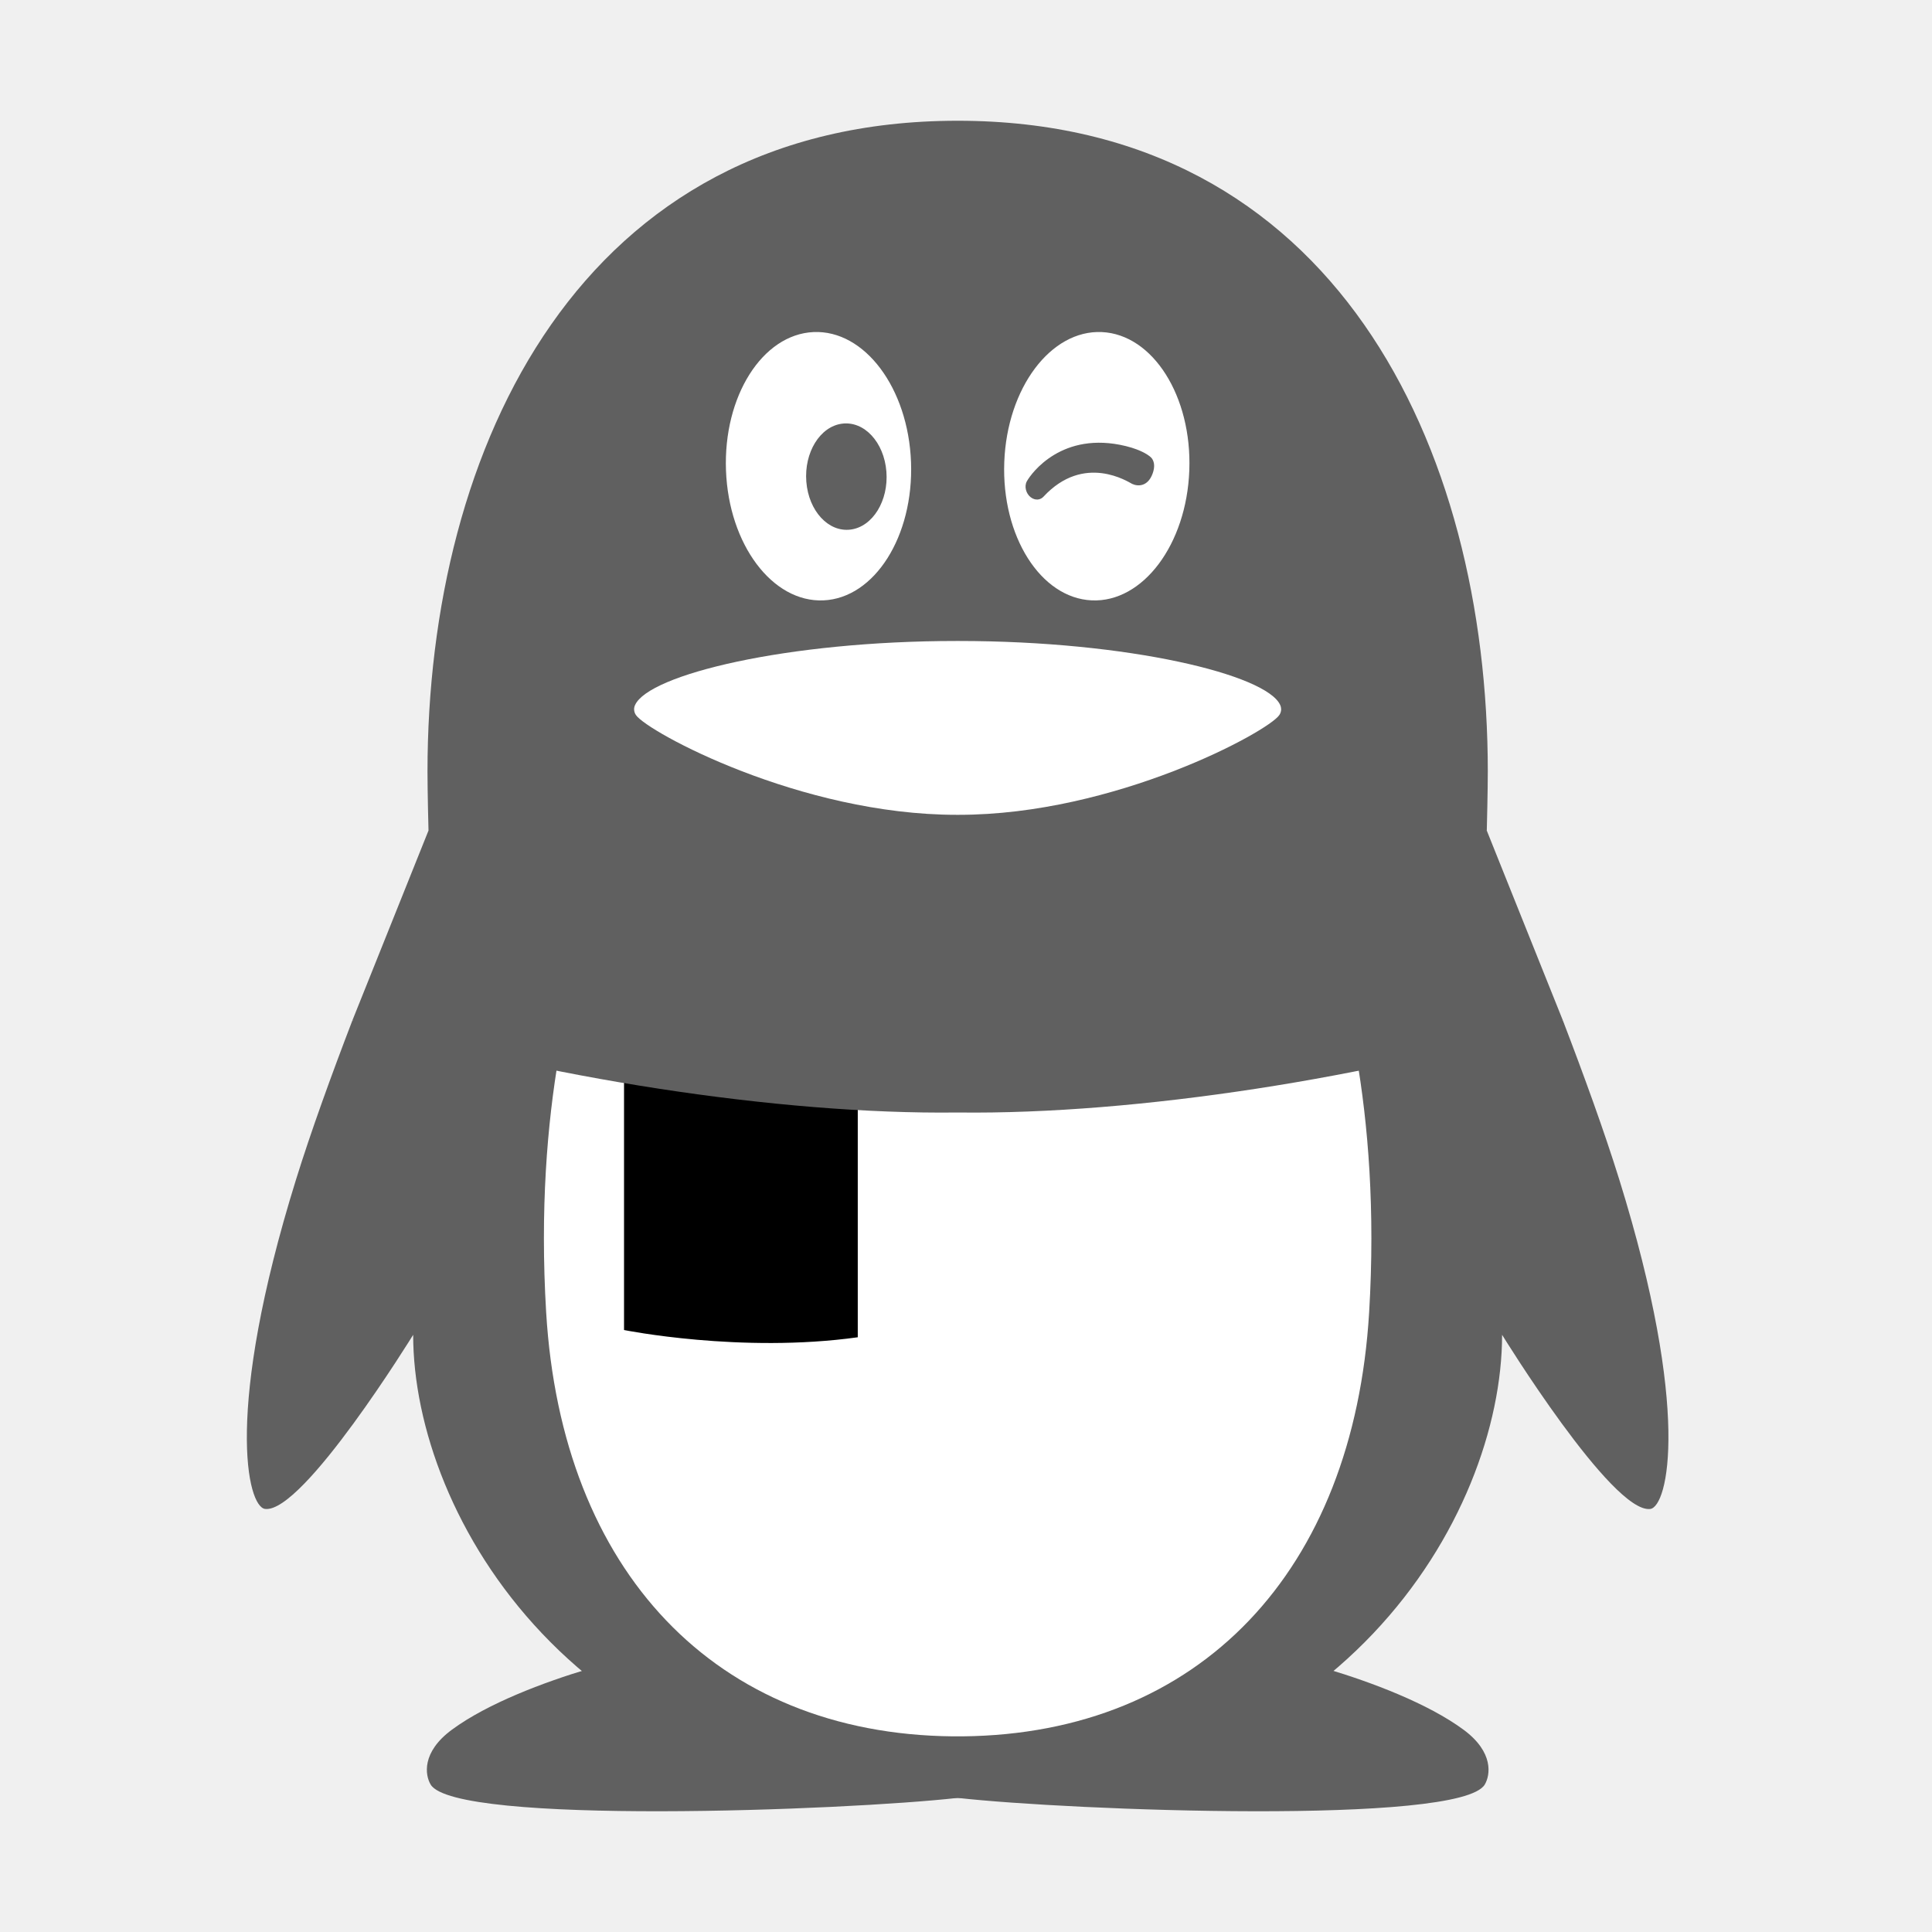
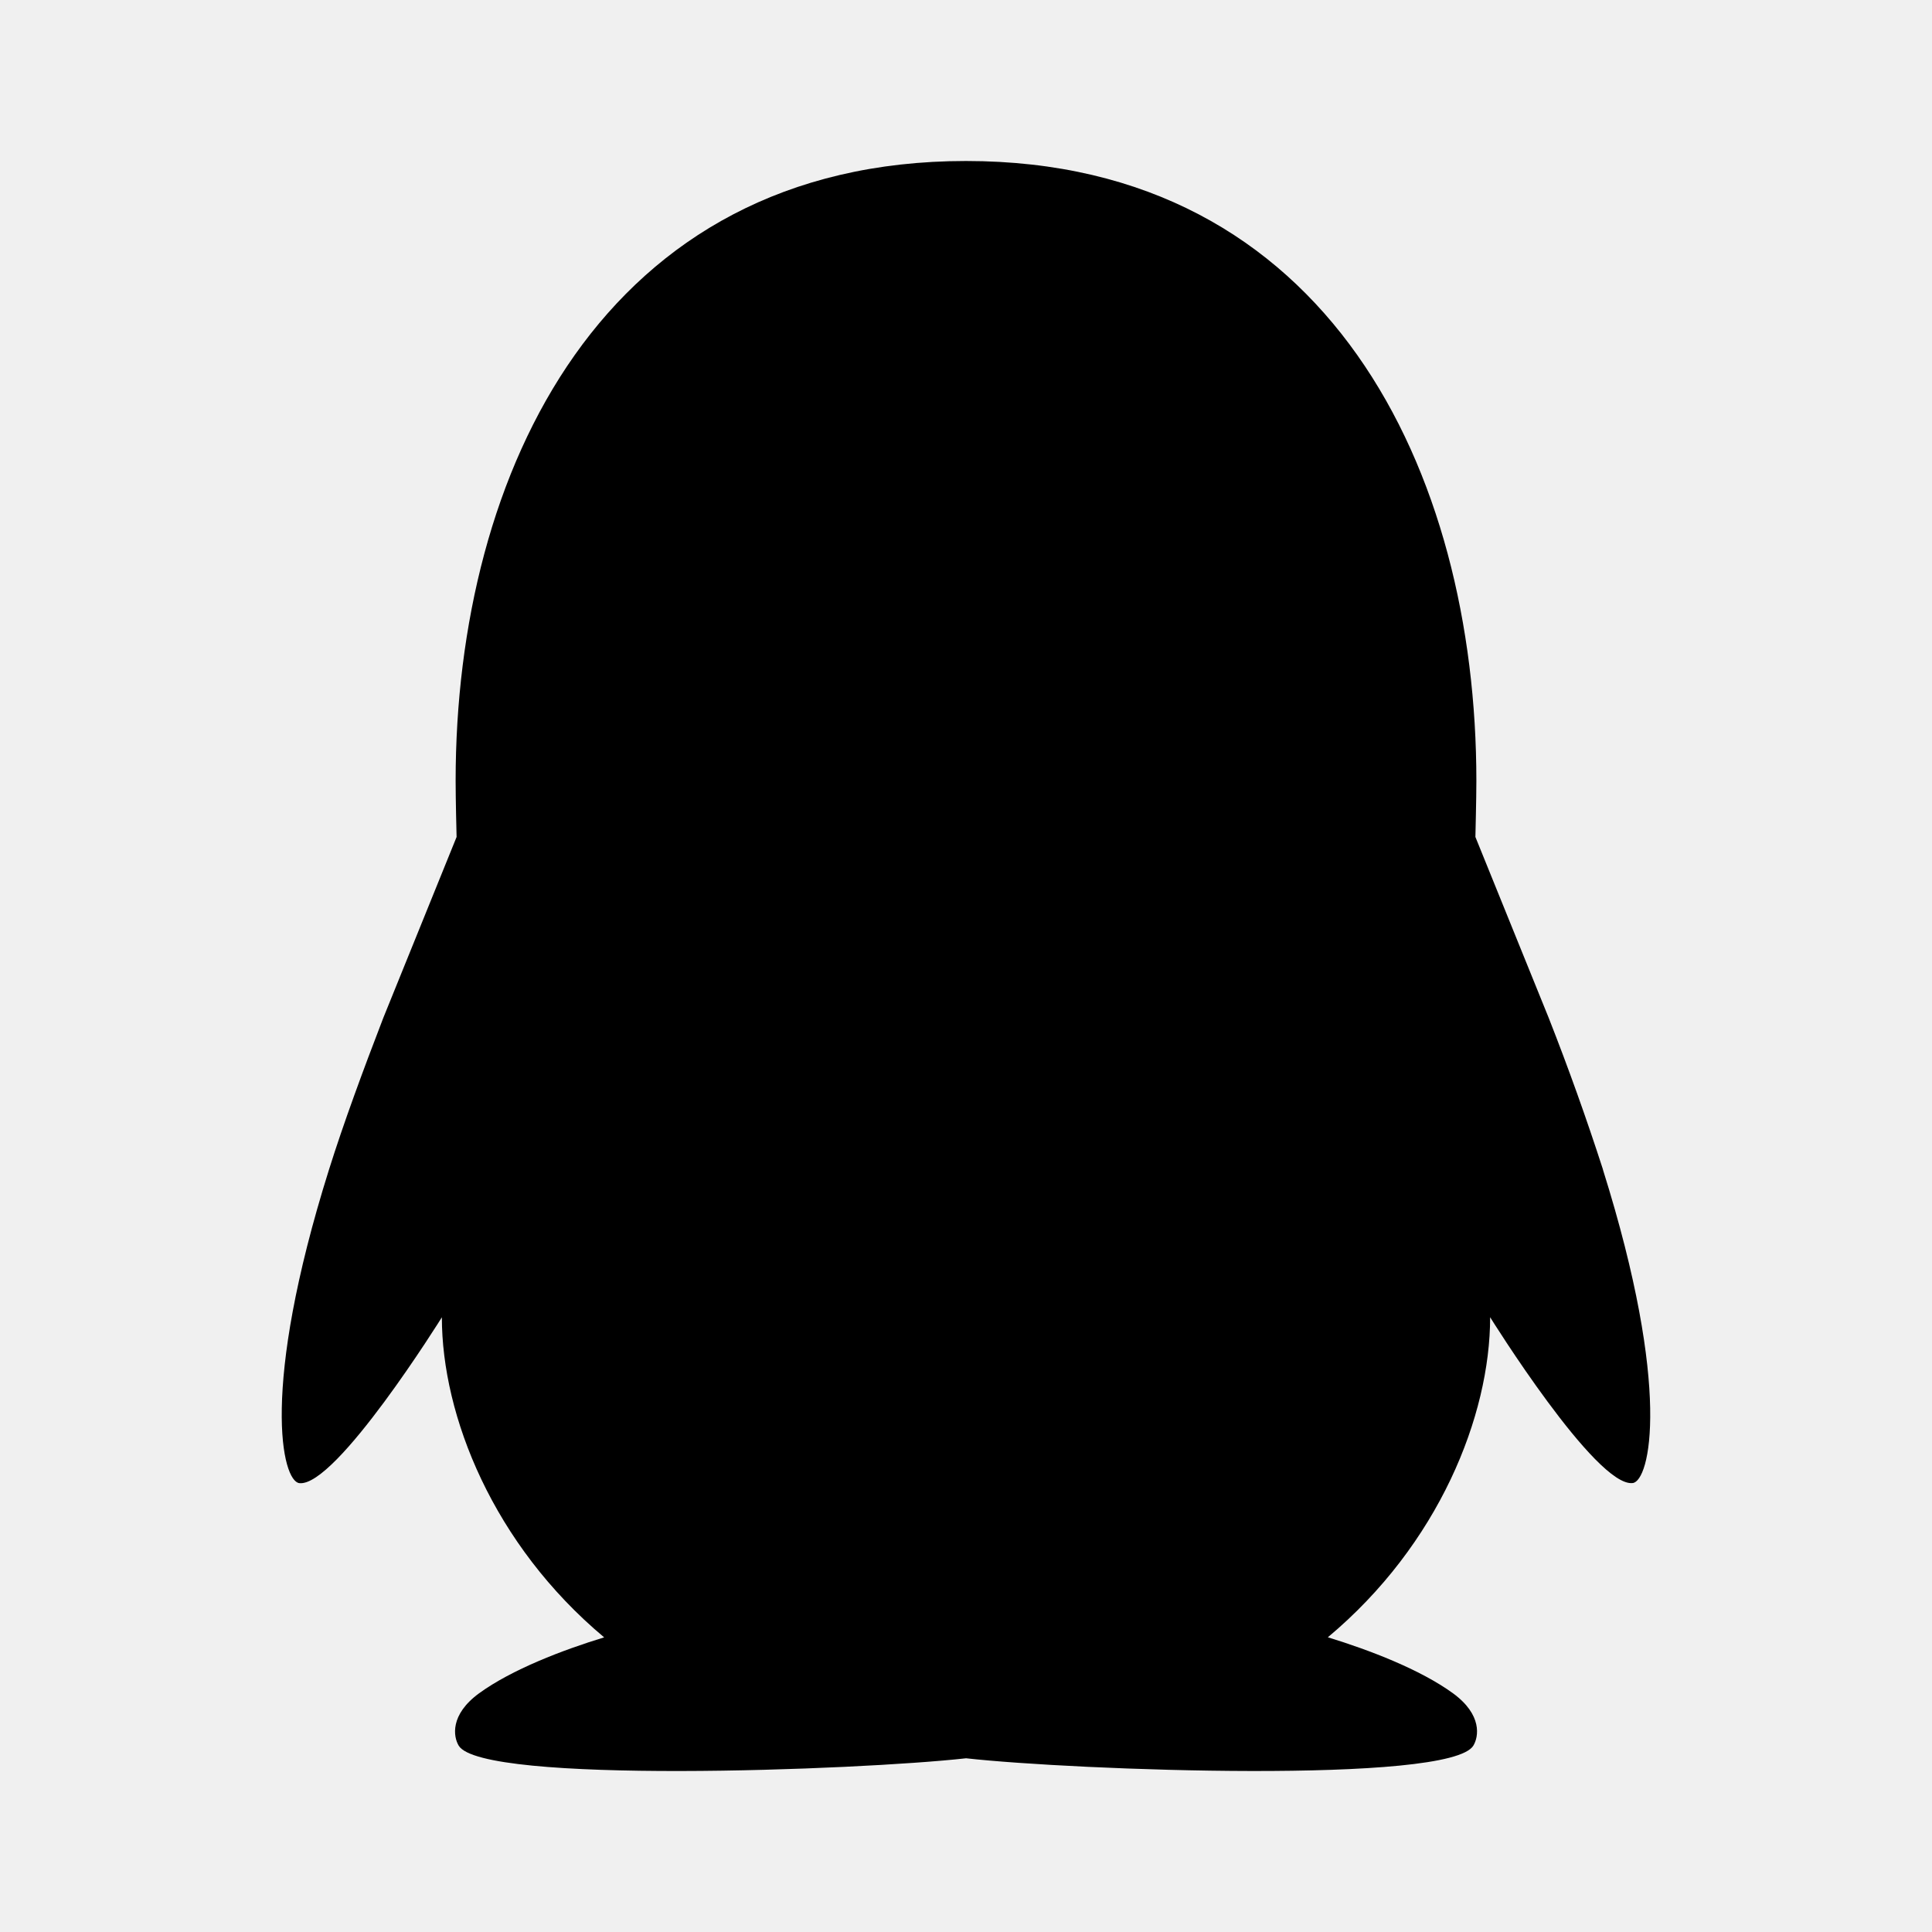
- <svg xmlns="http://www.w3.org/2000/svg" width="32px" height="32px" viewBox="0 0 48 48" fill="none">
-   <path d="M23.794 44.518C20.135 44.518 16.777 43.293 14.615 41.465C13.517 41.793 12.113 42.32 11.226 42.975C10.467 43.535 10.562 44.106 10.699 44.336C11.299 45.349 20.995 44.983 23.794 44.668V44.518ZM23.794 44.518C27.453 44.518 30.81 43.293 32.973 41.465C34.07 41.793 35.475 42.32 36.362 42.975C37.12 43.535 37.025 44.106 36.889 44.336C36.288 45.349 26.593 44.983 23.794 44.668V44.518Z" fill="#606060" />
-   <path d="M23.814 22.591C29.856 22.55 34.698 21.381 36.339 20.933C36.73 20.826 36.939 20.634 36.939 20.634C36.94 20.578 36.964 19.65 36.964 19.171C36.964 11.105 33.156 3 23.792 3C14.428 3 10.621 11.105 10.621 19.171C10.621 19.65 10.644 20.578 10.646 20.633C10.646 20.633 10.816 20.813 11.127 20.9C12.642 21.321 17.575 22.549 23.77 22.591H23.814ZM40.232 29.311C39.857 28.105 39.346 26.7 38.828 25.35C38.828 25.35 38.531 25.314 38.38 25.357C33.735 26.706 28.105 27.567 23.814 27.515H23.77C19.503 27.566 13.912 26.716 9.282 25.38C9.105 25.328 8.756 25.35 8.756 25.35C8.238 26.7 7.727 28.106 7.353 29.311C5.567 35.058 6.145 37.436 6.586 37.489C7.531 37.604 10.265 33.163 10.265 33.163C10.265 37.676 14.339 44.604 23.669 44.668H23.916C33.245 44.604 37.319 37.676 37.319 33.163C37.319 33.163 40.053 37.604 40.999 37.49C41.439 37.436 42.018 35.058 40.232 29.311Z" fill="#606060" />
-   <path d="M20.46 14.916C19.19 14.973 18.105 13.527 18.037 11.687C17.968 9.846 18.941 8.308 20.211 8.25C21.48 8.193 22.565 9.64 22.634 11.48C22.703 13.321 21.73 14.859 20.46 14.916ZM29.548 11.687C29.48 13.526 28.395 14.973 27.124 14.916C25.855 14.859 24.881 13.321 24.951 11.48C25.02 9.64 26.105 8.194 27.374 8.25C28.644 8.308 29.617 9.846 29.548 11.687Z" fill="white" />
-   <path d="M31.805 17.514C31.466 16.763 28.047 15.925 23.815 15.925H23.769C19.537 15.925 16.118 16.763 15.779 17.515C15.763 17.548 15.754 17.585 15.754 17.622C15.755 17.674 15.771 17.724 15.801 17.767C16.087 18.183 19.883 20.244 23.769 20.244H23.815C27.701 20.244 31.497 18.184 31.783 17.767C31.813 17.724 31.829 17.673 31.83 17.621C31.829 17.584 31.821 17.548 31.805 17.515" fill="white" />
-   <path d="M22.022 11.714C22.08 12.441 21.681 13.087 21.133 13.157C20.583 13.228 20.091 12.696 20.033 11.969C19.975 11.242 20.373 10.596 20.921 10.526C21.472 10.455 21.964 10.987 22.022 11.714V11.714ZM25.512 11.957C25.624 11.756 26.389 10.698 27.971 11.083C28.387 11.185 28.58 11.334 28.62 11.392C28.68 11.478 28.697 11.601 28.636 11.767C28.515 12.096 28.267 12.087 28.13 12.023C28.041 11.981 26.938 11.246 25.922 12.343C25.852 12.418 25.727 12.444 25.609 12.355C25.49 12.265 25.442 12.083 25.512 11.957Z" fill="#606060" />
-   <path d="M23.814 27.25H23.769C20.851 27.285 17.314 26.899 13.887 26.223C13.594 27.922 13.417 30.056 13.569 32.602C13.953 39.036 17.774 43.081 23.673 43.139H23.912C29.811 43.081 33.631 39.036 34.016 32.602C34.168 30.056 33.991 27.922 33.697 26.223C30.271 26.899 26.732 27.286 23.814 27.25" fill="white" />
-   <path d="M15.504 26.712V33.044C15.504 33.044 18.404 33.629 21.311 33.224V27.383C19.47 27.279 17.484 27.047 15.504 26.712Z" fill="#000000" />
-   <path d="M36.938 20.634C36.938 20.634 31.296 22.415 23.814 22.465H23.77C16.3 22.415 10.665 20.64 10.646 20.634L8.756 25.35C13.482 26.775 19.34 27.693 23.77 27.64H23.814C28.244 27.693 34.101 26.775 38.828 25.35L36.938 20.634Z" fill="#606060" />
+ <svg xmlns="http://www.w3.org/2000/svg" width="32px" height="32px" color="#606060" viewBox="0 0 24 24">
+   <g>
+     <path fill="none" d="M0 0h24v24H0z" />
+     <path d="M19.913 14.529a31.977 31.977 0 0 0-.675-1.886l-.91-2.246c0-.026.012-.468.012-.696C18.34 5.86 16.507 2 12 2 7.493 2 5.66 5.86 5.66 9.7c0 .229.011.671.012.697l-.91 2.246c-.248.643-.495 1.312-.675 1.886-.86 2.737-.581 3.87-.369 3.895.455.054 1.771-2.06 1.771-2.06 0 1.224.637 2.822 2.016 3.976-.515.157-1.147.399-1.554.695-.365.267-.319.54-.253.65.289.481 4.955.307 6.303.157 1.347.15 6.014.324 6.302-.158.066-.11.112-.382-.253-.649-.407-.296-1.039-.538-1.555-.696 1.379-1.153 2.016-2.751 2.016-3.976 0 0 1.316 2.115 1.771 2.06.212-.025.49-1.157-.37-3.894" />
+   </g>
</svg>
